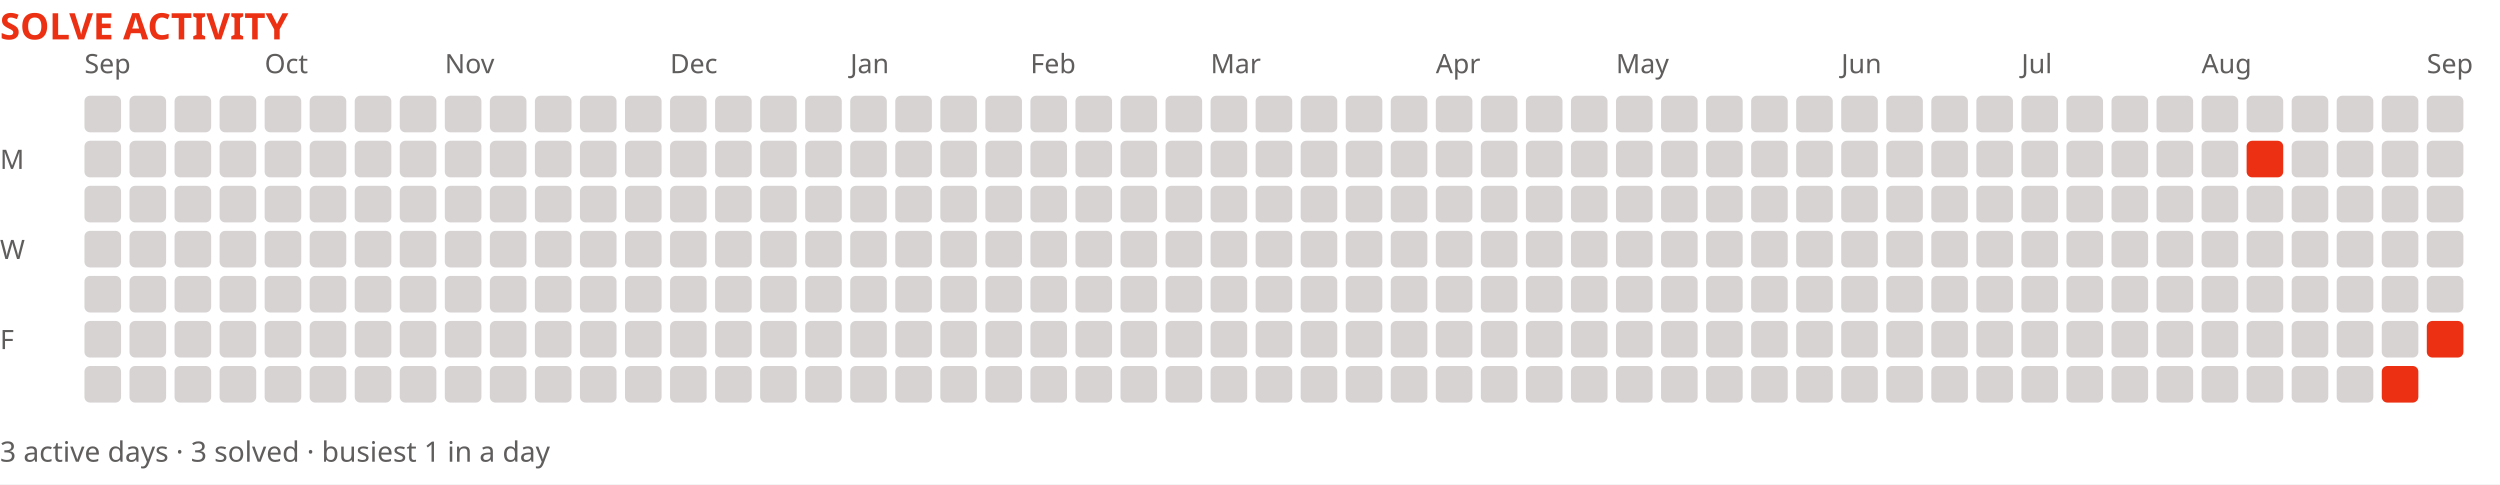
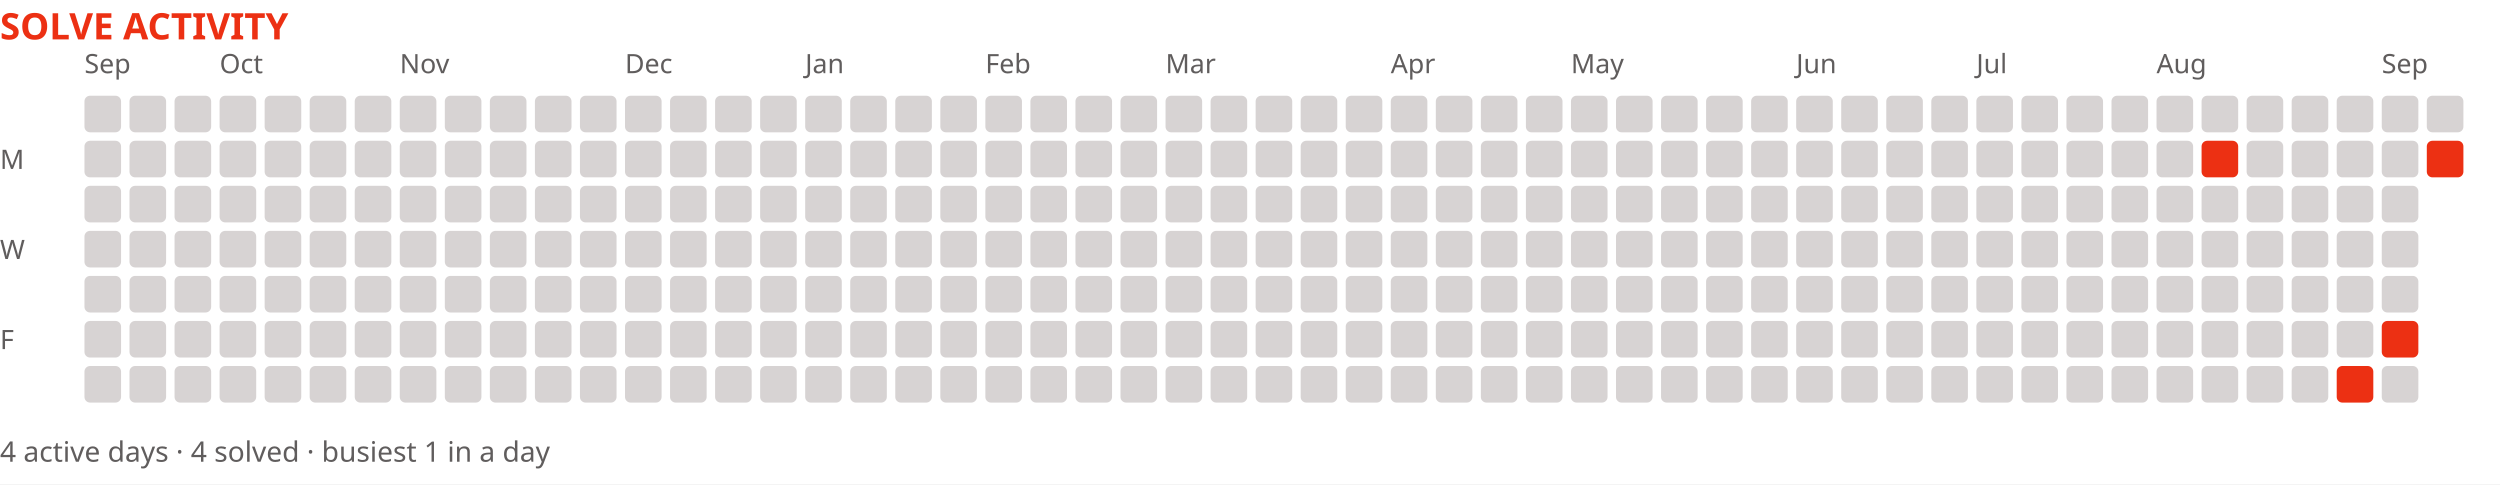
<svg xmlns="http://www.w3.org/2000/svg" width="888" height="172" viewBox="0 0 888 172" role="img" aria-label="Solve activity over the last year">
  <rect width="888" height="172" fill="#ffffff" />
  <text x="0" y="14" font-family="system-ui,sans-serif" font-size="13" font-weight="700" fill="#ec3013">SOLVE ACTIVITY</text>
  <text x="30" y="26" font-family="system-ui,sans-serif" font-size="9.5" fill="#605d5d">Sep</text>
-   <text x="94" y="26" font-family="system-ui,sans-serif" font-size="9.5" fill="#605d5d">Oct</text>
-   <text x="158" y="26" font-family="system-ui,sans-serif" font-size="9.5" fill="#605d5d">Nov</text>
-   <text x="238" y="26" font-family="system-ui,sans-serif" font-size="9.5" fill="#605d5d">Dec</text>
-   <text x="302" y="26" font-family="system-ui,sans-serif" font-size="9.5" fill="#605d5d">Jan</text>
-   <text x="366" y="26" font-family="system-ui,sans-serif" font-size="9.5" fill="#605d5d">Feb</text>
-   <text x="430" y="26" font-family="system-ui,sans-serif" font-size="9.5" fill="#605d5d">Mar</text>
-   <text x="510" y="26" font-family="system-ui,sans-serif" font-size="9.5" fill="#605d5d">Apr</text>
-   <text x="574" y="26" font-family="system-ui,sans-serif" font-size="9.5" fill="#605d5d">May</text>
-   <text x="654" y="26" font-family="system-ui,sans-serif" font-size="9.5" fill="#605d5d">Jun</text>
-   <text x="718" y="26" font-family="system-ui,sans-serif" font-size="9.5" fill="#605d5d">Jul</text>
-   <text x="782" y="26" font-family="system-ui,sans-serif" font-size="9.5" fill="#605d5d">Aug</text>
-   <text x="862" y="26" font-family="system-ui,sans-serif" font-size="9.5" fill="#605d5d">Sep</text>
+   <text x="78" y="26" font-family="system-ui,sans-serif" font-size="9.5" fill="#605d5d">Oct</text>
+   <text x="142" y="26" font-family="system-ui,sans-serif" font-size="9.5" fill="#605d5d">Nov</text>
+   <text x="222" y="26" font-family="system-ui,sans-serif" font-size="9.5" fill="#605d5d">Dec</text>
+   <text x="286" y="26" font-family="system-ui,sans-serif" font-size="9.5" fill="#605d5d">Jan</text>
+   <text x="350" y="26" font-family="system-ui,sans-serif" font-size="9.5" fill="#605d5d">Feb</text>
+   <text x="414" y="26" font-family="system-ui,sans-serif" font-size="9.5" fill="#605d5d">Mar</text>
+   <text x="494" y="26" font-family="system-ui,sans-serif" font-size="9.5" fill="#605d5d">Apr</text>
+   <text x="558" y="26" font-family="system-ui,sans-serif" font-size="9.5" fill="#605d5d">May</text>
+   <text x="638" y="26" font-family="system-ui,sans-serif" font-size="9.5" fill="#605d5d">Jun</text>
+   <text x="702" y="26" font-family="system-ui,sans-serif" font-size="9.5" fill="#605d5d">Jul</text>
+   <text x="766" y="26" font-family="system-ui,sans-serif" font-size="9.5" fill="#605d5d">Aug</text>
+   <text x="846" y="26" font-family="system-ui,sans-serif" font-size="9.5" fill="#605d5d">Sep</text>
  <text x="0" y="60" font-family="system-ui,sans-serif" font-size="9.5" fill="#605d5d">M</text>
  <text x="0" y="92" font-family="system-ui,sans-serif" font-size="9.5" fill="#605d5d">W</text>
  <text x="0" y="124" font-family="system-ui,sans-serif" font-size="9.5" fill="#605d5d">F</text>
  <rect x="30" y="34" width="13" height="13" fill="#d7d3d3" rx="2" />
  <rect x="30" y="50" width="13" height="13" fill="#d7d3d3" rx="2" />
  <rect x="30" y="66" width="13" height="13" fill="#d7d3d3" rx="2" />
  <rect x="30" y="82" width="13" height="13" fill="#d7d3d3" rx="2" />
  <rect x="30" y="98" width="13" height="13" fill="#d7d3d3" rx="2" />
  <rect x="30" y="114" width="13" height="13" fill="#d7d3d3" rx="2" />
  <rect x="30" y="130" width="13" height="13" fill="#d7d3d3" rx="2" />
  <rect x="46" y="34" width="13" height="13" fill="#d7d3d3" rx="2" />
  <rect x="46" y="50" width="13" height="13" fill="#d7d3d3" rx="2" />
  <rect x="46" y="66" width="13" height="13" fill="#d7d3d3" rx="2" />
  <rect x="46" y="82" width="13" height="13" fill="#d7d3d3" rx="2" />
  <rect x="46" y="98" width="13" height="13" fill="#d7d3d3" rx="2" />
  <rect x="46" y="114" width="13" height="13" fill="#d7d3d3" rx="2" />
  <rect x="46" y="130" width="13" height="13" fill="#d7d3d3" rx="2" />
  <rect x="62" y="34" width="13" height="13" fill="#d7d3d3" rx="2" />
  <rect x="62" y="50" width="13" height="13" fill="#d7d3d3" rx="2" />
  <rect x="62" y="66" width="13" height="13" fill="#d7d3d3" rx="2" />
  <rect x="62" y="82" width="13" height="13" fill="#d7d3d3" rx="2" />
  <rect x="62" y="98" width="13" height="13" fill="#d7d3d3" rx="2" />
  <rect x="62" y="114" width="13" height="13" fill="#d7d3d3" rx="2" />
  <rect x="62" y="130" width="13" height="13" fill="#d7d3d3" rx="2" />
  <rect x="78" y="34" width="13" height="13" fill="#d7d3d3" rx="2" />
  <rect x="78" y="50" width="13" height="13" fill="#d7d3d3" rx="2" />
  <rect x="78" y="66" width="13" height="13" fill="#d7d3d3" rx="2" />
  <rect x="78" y="82" width="13" height="13" fill="#d7d3d3" rx="2" />
  <rect x="78" y="98" width="13" height="13" fill="#d7d3d3" rx="2" />
  <rect x="78" y="114" width="13" height="13" fill="#d7d3d3" rx="2" />
  <rect x="78" y="130" width="13" height="13" fill="#d7d3d3" rx="2" />
  <rect x="94" y="34" width="13" height="13" fill="#d7d3d3" rx="2" />
  <rect x="94" y="50" width="13" height="13" fill="#d7d3d3" rx="2" />
  <rect x="94" y="66" width="13" height="13" fill="#d7d3d3" rx="2" />
  <rect x="94" y="82" width="13" height="13" fill="#d7d3d3" rx="2" />
  <rect x="94" y="98" width="13" height="13" fill="#d7d3d3" rx="2" />
  <rect x="94" y="114" width="13" height="13" fill="#d7d3d3" rx="2" />
  <rect x="94" y="130" width="13" height="13" fill="#d7d3d3" rx="2" />
  <rect x="110" y="34" width="13" height="13" fill="#d7d3d3" rx="2" />
  <rect x="110" y="50" width="13" height="13" fill="#d7d3d3" rx="2" />
  <rect x="110" y="66" width="13" height="13" fill="#d7d3d3" rx="2" />
  <rect x="110" y="82" width="13" height="13" fill="#d7d3d3" rx="2" />
  <rect x="110" y="98" width="13" height="13" fill="#d7d3d3" rx="2" />
  <rect x="110" y="114" width="13" height="13" fill="#d7d3d3" rx="2" />
  <rect x="110" y="130" width="13" height="13" fill="#d7d3d3" rx="2" />
  <rect x="126" y="34" width="13" height="13" fill="#d7d3d3" rx="2" />
  <rect x="126" y="50" width="13" height="13" fill="#d7d3d3" rx="2" />
  <rect x="126" y="66" width="13" height="13" fill="#d7d3d3" rx="2" />
  <rect x="126" y="82" width="13" height="13" fill="#d7d3d3" rx="2" />
  <rect x="126" y="98" width="13" height="13" fill="#d7d3d3" rx="2" />
  <rect x="126" y="114" width="13" height="13" fill="#d7d3d3" rx="2" />
  <rect x="126" y="130" width="13" height="13" fill="#d7d3d3" rx="2" />
  <rect x="142" y="34" width="13" height="13" fill="#d7d3d3" rx="2" />
  <rect x="142" y="50" width="13" height="13" fill="#d7d3d3" rx="2" />
  <rect x="142" y="66" width="13" height="13" fill="#d7d3d3" rx="2" />
  <rect x="142" y="82" width="13" height="13" fill="#d7d3d3" rx="2" />
  <rect x="142" y="98" width="13" height="13" fill="#d7d3d3" rx="2" />
  <rect x="142" y="114" width="13" height="13" fill="#d7d3d3" rx="2" />
  <rect x="142" y="130" width="13" height="13" fill="#d7d3d3" rx="2" />
  <rect x="158" y="34" width="13" height="13" fill="#d7d3d3" rx="2" />
  <rect x="158" y="50" width="13" height="13" fill="#d7d3d3" rx="2" />
  <rect x="158" y="66" width="13" height="13" fill="#d7d3d3" rx="2" />
  <rect x="158" y="82" width="13" height="13" fill="#d7d3d3" rx="2" />
  <rect x="158" y="98" width="13" height="13" fill="#d7d3d3" rx="2" />
  <rect x="158" y="114" width="13" height="13" fill="#d7d3d3" rx="2" />
  <rect x="158" y="130" width="13" height="13" fill="#d7d3d3" rx="2" />
  <rect x="174" y="34" width="13" height="13" fill="#d7d3d3" rx="2" />
  <rect x="174" y="50" width="13" height="13" fill="#d7d3d3" rx="2" />
  <rect x="174" y="66" width="13" height="13" fill="#d7d3d3" rx="2" />
  <rect x="174" y="82" width="13" height="13" fill="#d7d3d3" rx="2" />
  <rect x="174" y="98" width="13" height="13" fill="#d7d3d3" rx="2" />
  <rect x="174" y="114" width="13" height="13" fill="#d7d3d3" rx="2" />
  <rect x="174" y="130" width="13" height="13" fill="#d7d3d3" rx="2" />
  <rect x="190" y="34" width="13" height="13" fill="#d7d3d3" rx="2" />
  <rect x="190" y="50" width="13" height="13" fill="#d7d3d3" rx="2" />
  <rect x="190" y="66" width="13" height="13" fill="#d7d3d3" rx="2" />
  <rect x="190" y="82" width="13" height="13" fill="#d7d3d3" rx="2" />
  <rect x="190" y="98" width="13" height="13" fill="#d7d3d3" rx="2" />
  <rect x="190" y="114" width="13" height="13" fill="#d7d3d3" rx="2" />
  <rect x="190" y="130" width="13" height="13" fill="#d7d3d3" rx="2" />
  <rect x="206" y="34" width="13" height="13" fill="#d7d3d3" rx="2" />
  <rect x="206" y="50" width="13" height="13" fill="#d7d3d3" rx="2" />
  <rect x="206" y="66" width="13" height="13" fill="#d7d3d3" rx="2" />
  <rect x="206" y="82" width="13" height="13" fill="#d7d3d3" rx="2" />
  <rect x="206" y="98" width="13" height="13" fill="#d7d3d3" rx="2" />
  <rect x="206" y="114" width="13" height="13" fill="#d7d3d3" rx="2" />
  <rect x="206" y="130" width="13" height="13" fill="#d7d3d3" rx="2" />
  <rect x="222" y="34" width="13" height="13" fill="#d7d3d3" rx="2" />
  <rect x="222" y="50" width="13" height="13" fill="#d7d3d3" rx="2" />
  <rect x="222" y="66" width="13" height="13" fill="#d7d3d3" rx="2" />
  <rect x="222" y="82" width="13" height="13" fill="#d7d3d3" rx="2" />
  <rect x="222" y="98" width="13" height="13" fill="#d7d3d3" rx="2" />
  <rect x="222" y="114" width="13" height="13" fill="#d7d3d3" rx="2" />
  <rect x="222" y="130" width="13" height="13" fill="#d7d3d3" rx="2" />
  <rect x="238" y="34" width="13" height="13" fill="#d7d3d3" rx="2" />
  <rect x="238" y="50" width="13" height="13" fill="#d7d3d3" rx="2" />
  <rect x="238" y="66" width="13" height="13" fill="#d7d3d3" rx="2" />
  <rect x="238" y="82" width="13" height="13" fill="#d7d3d3" rx="2" />
  <rect x="238" y="98" width="13" height="13" fill="#d7d3d3" rx="2" />
  <rect x="238" y="114" width="13" height="13" fill="#d7d3d3" rx="2" />
  <rect x="238" y="130" width="13" height="13" fill="#d7d3d3" rx="2" />
  <rect x="254" y="34" width="13" height="13" fill="#d7d3d3" rx="2" />
  <rect x="254" y="50" width="13" height="13" fill="#d7d3d3" rx="2" />
  <rect x="254" y="66" width="13" height="13" fill="#d7d3d3" rx="2" />
  <rect x="254" y="82" width="13" height="13" fill="#d7d3d3" rx="2" />
  <rect x="254" y="98" width="13" height="13" fill="#d7d3d3" rx="2" />
  <rect x="254" y="114" width="13" height="13" fill="#d7d3d3" rx="2" />
  <rect x="254" y="130" width="13" height="13" fill="#d7d3d3" rx="2" />
  <rect x="270" y="34" width="13" height="13" fill="#d7d3d3" rx="2" />
  <rect x="270" y="50" width="13" height="13" fill="#d7d3d3" rx="2" />
  <rect x="270" y="66" width="13" height="13" fill="#d7d3d3" rx="2" />
  <rect x="270" y="82" width="13" height="13" fill="#d7d3d3" rx="2" />
  <rect x="270" y="98" width="13" height="13" fill="#d7d3d3" rx="2" />
  <rect x="270" y="114" width="13" height="13" fill="#d7d3d3" rx="2" />
  <rect x="270" y="130" width="13" height="13" fill="#d7d3d3" rx="2" />
  <rect x="286" y="34" width="13" height="13" fill="#d7d3d3" rx="2" />
  <rect x="286" y="50" width="13" height="13" fill="#d7d3d3" rx="2" />
  <rect x="286" y="66" width="13" height="13" fill="#d7d3d3" rx="2" />
  <rect x="286" y="82" width="13" height="13" fill="#d7d3d3" rx="2" />
  <rect x="286" y="98" width="13" height="13" fill="#d7d3d3" rx="2" />
  <rect x="286" y="114" width="13" height="13" fill="#d7d3d3" rx="2" />
  <rect x="286" y="130" width="13" height="13" fill="#d7d3d3" rx="2" />
  <rect x="302" y="34" width="13" height="13" fill="#d7d3d3" rx="2" />
  <rect x="302" y="50" width="13" height="13" fill="#d7d3d3" rx="2" />
  <rect x="302" y="66" width="13" height="13" fill="#d7d3d3" rx="2" />
  <rect x="302" y="82" width="13" height="13" fill="#d7d3d3" rx="2" />
  <rect x="302" y="98" width="13" height="13" fill="#d7d3d3" rx="2" />
  <rect x="302" y="114" width="13" height="13" fill="#d7d3d3" rx="2" />
  <rect x="302" y="130" width="13" height="13" fill="#d7d3d3" rx="2" />
  <rect x="318" y="34" width="13" height="13" fill="#d7d3d3" rx="2" />
  <rect x="318" y="50" width="13" height="13" fill="#d7d3d3" rx="2" />
  <rect x="318" y="66" width="13" height="13" fill="#d7d3d3" rx="2" />
  <rect x="318" y="82" width="13" height="13" fill="#d7d3d3" rx="2" />
  <rect x="318" y="98" width="13" height="13" fill="#d7d3d3" rx="2" />
  <rect x="318" y="114" width="13" height="13" fill="#d7d3d3" rx="2" />
  <rect x="318" y="130" width="13" height="13" fill="#d7d3d3" rx="2" />
  <rect x="334" y="34" width="13" height="13" fill="#d7d3d3" rx="2" />
  <rect x="334" y="50" width="13" height="13" fill="#d7d3d3" rx="2" />
  <rect x="334" y="66" width="13" height="13" fill="#d7d3d3" rx="2" />
  <rect x="334" y="82" width="13" height="13" fill="#d7d3d3" rx="2" />
  <rect x="334" y="98" width="13" height="13" fill="#d7d3d3" rx="2" />
  <rect x="334" y="114" width="13" height="13" fill="#d7d3d3" rx="2" />
  <rect x="334" y="130" width="13" height="13" fill="#d7d3d3" rx="2" />
  <rect x="350" y="34" width="13" height="13" fill="#d7d3d3" rx="2" />
  <rect x="350" y="50" width="13" height="13" fill="#d7d3d3" rx="2" />
  <rect x="350" y="66" width="13" height="13" fill="#d7d3d3" rx="2" />
  <rect x="350" y="82" width="13" height="13" fill="#d7d3d3" rx="2" />
  <rect x="350" y="98" width="13" height="13" fill="#d7d3d3" rx="2" />
  <rect x="350" y="114" width="13" height="13" fill="#d7d3d3" rx="2" />
  <rect x="350" y="130" width="13" height="13" fill="#d7d3d3" rx="2" />
  <rect x="366" y="34" width="13" height="13" fill="#d7d3d3" rx="2" />
  <rect x="366" y="50" width="13" height="13" fill="#d7d3d3" rx="2" />
  <rect x="366" y="66" width="13" height="13" fill="#d7d3d3" rx="2" />
  <rect x="366" y="82" width="13" height="13" fill="#d7d3d3" rx="2" />
  <rect x="366" y="98" width="13" height="13" fill="#d7d3d3" rx="2" />
  <rect x="366" y="114" width="13" height="13" fill="#d7d3d3" rx="2" />
  <rect x="366" y="130" width="13" height="13" fill="#d7d3d3" rx="2" />
  <rect x="382" y="34" width="13" height="13" fill="#d7d3d3" rx="2" />
  <rect x="382" y="50" width="13" height="13" fill="#d7d3d3" rx="2" />
  <rect x="382" y="66" width="13" height="13" fill="#d7d3d3" rx="2" />
  <rect x="382" y="82" width="13" height="13" fill="#d7d3d3" rx="2" />
  <rect x="382" y="98" width="13" height="13" fill="#d7d3d3" rx="2" />
  <rect x="382" y="114" width="13" height="13" fill="#d7d3d3" rx="2" />
  <rect x="382" y="130" width="13" height="13" fill="#d7d3d3" rx="2" />
  <rect x="398" y="34" width="13" height="13" fill="#d7d3d3" rx="2" />
  <rect x="398" y="50" width="13" height="13" fill="#d7d3d3" rx="2" />
  <rect x="398" y="66" width="13" height="13" fill="#d7d3d3" rx="2" />
  <rect x="398" y="82" width="13" height="13" fill="#d7d3d3" rx="2" />
  <rect x="398" y="98" width="13" height="13" fill="#d7d3d3" rx="2" />
  <rect x="398" y="114" width="13" height="13" fill="#d7d3d3" rx="2" />
  <rect x="398" y="130" width="13" height="13" fill="#d7d3d3" rx="2" />
  <rect x="414" y="34" width="13" height="13" fill="#d7d3d3" rx="2" />
  <rect x="414" y="50" width="13" height="13" fill="#d7d3d3" rx="2" />
  <rect x="414" y="66" width="13" height="13" fill="#d7d3d3" rx="2" />
  <rect x="414" y="82" width="13" height="13" fill="#d7d3d3" rx="2" />
  <rect x="414" y="98" width="13" height="13" fill="#d7d3d3" rx="2" />
  <rect x="414" y="114" width="13" height="13" fill="#d7d3d3" rx="2" />
  <rect x="414" y="130" width="13" height="13" fill="#d7d3d3" rx="2" />
  <rect x="430" y="34" width="13" height="13" fill="#d7d3d3" rx="2" />
  <rect x="430" y="50" width="13" height="13" fill="#d7d3d3" rx="2" />
  <rect x="430" y="66" width="13" height="13" fill="#d7d3d3" rx="2" />
  <rect x="430" y="82" width="13" height="13" fill="#d7d3d3" rx="2" />
  <rect x="430" y="98" width="13" height="13" fill="#d7d3d3" rx="2" />
  <rect x="430" y="114" width="13" height="13" fill="#d7d3d3" rx="2" />
  <rect x="430" y="130" width="13" height="13" fill="#d7d3d3" rx="2" />
  <rect x="446" y="34" width="13" height="13" fill="#d7d3d3" rx="2" />
  <rect x="446" y="50" width="13" height="13" fill="#d7d3d3" rx="2" />
  <rect x="446" y="66" width="13" height="13" fill="#d7d3d3" rx="2" />
  <rect x="446" y="82" width="13" height="13" fill="#d7d3d3" rx="2" />
  <rect x="446" y="98" width="13" height="13" fill="#d7d3d3" rx="2" />
  <rect x="446" y="114" width="13" height="13" fill="#d7d3d3" rx="2" />
  <rect x="446" y="130" width="13" height="13" fill="#d7d3d3" rx="2" />
  <rect x="462" y="34" width="13" height="13" fill="#d7d3d3" rx="2" />
  <rect x="462" y="50" width="13" height="13" fill="#d7d3d3" rx="2" />
  <rect x="462" y="66" width="13" height="13" fill="#d7d3d3" rx="2" />
  <rect x="462" y="82" width="13" height="13" fill="#d7d3d3" rx="2" />
  <rect x="462" y="98" width="13" height="13" fill="#d7d3d3" rx="2" />
  <rect x="462" y="114" width="13" height="13" fill="#d7d3d3" rx="2" />
  <rect x="462" y="130" width="13" height="13" fill="#d7d3d3" rx="2" />
  <rect x="478" y="34" width="13" height="13" fill="#d7d3d3" rx="2" />
  <rect x="478" y="50" width="13" height="13" fill="#d7d3d3" rx="2" />
  <rect x="478" y="66" width="13" height="13" fill="#d7d3d3" rx="2" />
  <rect x="478" y="82" width="13" height="13" fill="#d7d3d3" rx="2" />
  <rect x="478" y="98" width="13" height="13" fill="#d7d3d3" rx="2" />
  <rect x="478" y="114" width="13" height="13" fill="#d7d3d3" rx="2" />
  <rect x="478" y="130" width="13" height="13" fill="#d7d3d3" rx="2" />
  <rect x="494" y="34" width="13" height="13" fill="#d7d3d3" rx="2" />
  <rect x="494" y="50" width="13" height="13" fill="#d7d3d3" rx="2" />
  <rect x="494" y="66" width="13" height="13" fill="#d7d3d3" rx="2" />
  <rect x="494" y="82" width="13" height="13" fill="#d7d3d3" rx="2" />
  <rect x="494" y="98" width="13" height="13" fill="#d7d3d3" rx="2" />
  <rect x="494" y="114" width="13" height="13" fill="#d7d3d3" rx="2" />
  <rect x="494" y="130" width="13" height="13" fill="#d7d3d3" rx="2" />
  <rect x="510" y="34" width="13" height="13" fill="#d7d3d3" rx="2" />
  <rect x="510" y="50" width="13" height="13" fill="#d7d3d3" rx="2" />
  <rect x="510" y="66" width="13" height="13" fill="#d7d3d3" rx="2" />
  <rect x="510" y="82" width="13" height="13" fill="#d7d3d3" rx="2" />
  <rect x="510" y="98" width="13" height="13" fill="#d7d3d3" rx="2" />
  <rect x="510" y="114" width="13" height="13" fill="#d7d3d3" rx="2" />
  <rect x="510" y="130" width="13" height="13" fill="#d7d3d3" rx="2" />
  <rect x="526" y="34" width="13" height="13" fill="#d7d3d3" rx="2" />
  <rect x="526" y="50" width="13" height="13" fill="#d7d3d3" rx="2" />
  <rect x="526" y="66" width="13" height="13" fill="#d7d3d3" rx="2" />
  <rect x="526" y="82" width="13" height="13" fill="#d7d3d3" rx="2" />
  <rect x="526" y="98" width="13" height="13" fill="#d7d3d3" rx="2" />
  <rect x="526" y="114" width="13" height="13" fill="#d7d3d3" rx="2" />
  <rect x="526" y="130" width="13" height="13" fill="#d7d3d3" rx="2" />
  <rect x="542" y="34" width="13" height="13" fill="#d7d3d3" rx="2" />
  <rect x="542" y="50" width="13" height="13" fill="#d7d3d3" rx="2" />
  <rect x="542" y="66" width="13" height="13" fill="#d7d3d3" rx="2" />
  <rect x="542" y="82" width="13" height="13" fill="#d7d3d3" rx="2" />
  <rect x="542" y="98" width="13" height="13" fill="#d7d3d3" rx="2" />
  <rect x="542" y="114" width="13" height="13" fill="#d7d3d3" rx="2" />
  <rect x="542" y="130" width="13" height="13" fill="#d7d3d3" rx="2" />
  <rect x="558" y="34" width="13" height="13" fill="#d7d3d3" rx="2" />
  <rect x="558" y="50" width="13" height="13" fill="#d7d3d3" rx="2" />
  <rect x="558" y="66" width="13" height="13" fill="#d7d3d3" rx="2" />
  <rect x="558" y="82" width="13" height="13" fill="#d7d3d3" rx="2" />
  <rect x="558" y="98" width="13" height="13" fill="#d7d3d3" rx="2" />
  <rect x="558" y="114" width="13" height="13" fill="#d7d3d3" rx="2" />
  <rect x="558" y="130" width="13" height="13" fill="#d7d3d3" rx="2" />
  <rect x="574" y="34" width="13" height="13" fill="#d7d3d3" rx="2" />
  <rect x="574" y="50" width="13" height="13" fill="#d7d3d3" rx="2" />
  <rect x="574" y="66" width="13" height="13" fill="#d7d3d3" rx="2" />
  <rect x="574" y="82" width="13" height="13" fill="#d7d3d3" rx="2" />
  <rect x="574" y="98" width="13" height="13" fill="#d7d3d3" rx="2" />
  <rect x="574" y="114" width="13" height="13" fill="#d7d3d3" rx="2" />
  <rect x="574" y="130" width="13" height="13" fill="#d7d3d3" rx="2" />
  <rect x="590" y="34" width="13" height="13" fill="#d7d3d3" rx="2" />
  <rect x="590" y="50" width="13" height="13" fill="#d7d3d3" rx="2" />
  <rect x="590" y="66" width="13" height="13" fill="#d7d3d3" rx="2" />
  <rect x="590" y="82" width="13" height="13" fill="#d7d3d3" rx="2" />
  <rect x="590" y="98" width="13" height="13" fill="#d7d3d3" rx="2" />
  <rect x="590" y="114" width="13" height="13" fill="#d7d3d3" rx="2" />
  <rect x="590" y="130" width="13" height="13" fill="#d7d3d3" rx="2" />
  <rect x="606" y="34" width="13" height="13" fill="#d7d3d3" rx="2" />
  <rect x="606" y="50" width="13" height="13" fill="#d7d3d3" rx="2" />
  <rect x="606" y="66" width="13" height="13" fill="#d7d3d3" rx="2" />
  <rect x="606" y="82" width="13" height="13" fill="#d7d3d3" rx="2" />
  <rect x="606" y="98" width="13" height="13" fill="#d7d3d3" rx="2" />
  <rect x="606" y="114" width="13" height="13" fill="#d7d3d3" rx="2" />
  <rect x="606" y="130" width="13" height="13" fill="#d7d3d3" rx="2" />
  <rect x="622" y="34" width="13" height="13" fill="#d7d3d3" rx="2" />
  <rect x="622" y="50" width="13" height="13" fill="#d7d3d3" rx="2" />
  <rect x="622" y="66" width="13" height="13" fill="#d7d3d3" rx="2" />
  <rect x="622" y="82" width="13" height="13" fill="#d7d3d3" rx="2" />
  <rect x="622" y="98" width="13" height="13" fill="#d7d3d3" rx="2" />
  <rect x="622" y="114" width="13" height="13" fill="#d7d3d3" rx="2" />
  <rect x="622" y="130" width="13" height="13" fill="#d7d3d3" rx="2" />
  <rect x="638" y="34" width="13" height="13" fill="#d7d3d3" rx="2" />
  <rect x="638" y="50" width="13" height="13" fill="#d7d3d3" rx="2" />
  <rect x="638" y="66" width="13" height="13" fill="#d7d3d3" rx="2" />
  <rect x="638" y="82" width="13" height="13" fill="#d7d3d3" rx="2" />
  <rect x="638" y="98" width="13" height="13" fill="#d7d3d3" rx="2" />
  <rect x="638" y="114" width="13" height="13" fill="#d7d3d3" rx="2" />
  <rect x="638" y="130" width="13" height="13" fill="#d7d3d3" rx="2" />
  <rect x="654" y="34" width="13" height="13" fill="#d7d3d3" rx="2" />
  <rect x="654" y="50" width="13" height="13" fill="#d7d3d3" rx="2" />
  <rect x="654" y="66" width="13" height="13" fill="#d7d3d3" rx="2" />
  <rect x="654" y="82" width="13" height="13" fill="#d7d3d3" rx="2" />
  <rect x="654" y="98" width="13" height="13" fill="#d7d3d3" rx="2" />
  <rect x="654" y="114" width="13" height="13" fill="#d7d3d3" rx="2" />
  <rect x="654" y="130" width="13" height="13" fill="#d7d3d3" rx="2" />
  <rect x="670" y="34" width="13" height="13" fill="#d7d3d3" rx="2" />
  <rect x="670" y="50" width="13" height="13" fill="#d7d3d3" rx="2" />
  <rect x="670" y="66" width="13" height="13" fill="#d7d3d3" rx="2" />
  <rect x="670" y="82" width="13" height="13" fill="#d7d3d3" rx="2" />
  <rect x="670" y="98" width="13" height="13" fill="#d7d3d3" rx="2" />
  <rect x="670" y="114" width="13" height="13" fill="#d7d3d3" rx="2" />
  <rect x="670" y="130" width="13" height="13" fill="#d7d3d3" rx="2" />
  <rect x="686" y="34" width="13" height="13" fill="#d7d3d3" rx="2" />
  <rect x="686" y="50" width="13" height="13" fill="#d7d3d3" rx="2" />
  <rect x="686" y="66" width="13" height="13" fill="#d7d3d3" rx="2" />
  <rect x="686" y="82" width="13" height="13" fill="#d7d3d3" rx="2" />
  <rect x="686" y="98" width="13" height="13" fill="#d7d3d3" rx="2" />
  <rect x="686" y="114" width="13" height="13" fill="#d7d3d3" rx="2" />
  <rect x="686" y="130" width="13" height="13" fill="#d7d3d3" rx="2" />
  <rect x="702" y="34" width="13" height="13" fill="#d7d3d3" rx="2" />
  <rect x="702" y="50" width="13" height="13" fill="#d7d3d3" rx="2" />
  <rect x="702" y="66" width="13" height="13" fill="#d7d3d3" rx="2" />
  <rect x="702" y="82" width="13" height="13" fill="#d7d3d3" rx="2" />
  <rect x="702" y="98" width="13" height="13" fill="#d7d3d3" rx="2" />
  <rect x="702" y="114" width="13" height="13" fill="#d7d3d3" rx="2" />
  <rect x="702" y="130" width="13" height="13" fill="#d7d3d3" rx="2" />
  <rect x="718" y="34" width="13" height="13" fill="#d7d3d3" rx="2" />
  <rect x="718" y="50" width="13" height="13" fill="#d7d3d3" rx="2" />
  <rect x="718" y="66" width="13" height="13" fill="#d7d3d3" rx="2" />
  <rect x="718" y="82" width="13" height="13" fill="#d7d3d3" rx="2" />
  <rect x="718" y="98" width="13" height="13" fill="#d7d3d3" rx="2" />
  <rect x="718" y="114" width="13" height="13" fill="#d7d3d3" rx="2" />
  <rect x="718" y="130" width="13" height="13" fill="#d7d3d3" rx="2" />
  <rect x="734" y="34" width="13" height="13" fill="#d7d3d3" rx="2" />
  <rect x="734" y="50" width="13" height="13" fill="#d7d3d3" rx="2" />
  <rect x="734" y="66" width="13" height="13" fill="#d7d3d3" rx="2" />
  <rect x="734" y="82" width="13" height="13" fill="#d7d3d3" rx="2" />
  <rect x="734" y="98" width="13" height="13" fill="#d7d3d3" rx="2" />
  <rect x="734" y="114" width="13" height="13" fill="#d7d3d3" rx="2" />
  <rect x="734" y="130" width="13" height="13" fill="#d7d3d3" rx="2" />
  <rect x="750" y="34" width="13" height="13" fill="#d7d3d3" rx="2" />
  <rect x="750" y="50" width="13" height="13" fill="#d7d3d3" rx="2" />
  <rect x="750" y="66" width="13" height="13" fill="#d7d3d3" rx="2" />
  <rect x="750" y="82" width="13" height="13" fill="#d7d3d3" rx="2" />
  <rect x="750" y="98" width="13" height="13" fill="#d7d3d3" rx="2" />
  <rect x="750" y="114" width="13" height="13" fill="#d7d3d3" rx="2" />
  <rect x="750" y="130" width="13" height="13" fill="#d7d3d3" rx="2" />
  <rect x="766" y="34" width="13" height="13" fill="#d7d3d3" rx="2" />
  <rect x="766" y="50" width="13" height="13" fill="#d7d3d3" rx="2" />
  <rect x="766" y="66" width="13" height="13" fill="#d7d3d3" rx="2" />
  <rect x="766" y="82" width="13" height="13" fill="#d7d3d3" rx="2" />
  <rect x="766" y="98" width="13" height="13" fill="#d7d3d3" rx="2" />
  <rect x="766" y="114" width="13" height="13" fill="#d7d3d3" rx="2" />
  <rect x="766" y="130" width="13" height="13" fill="#d7d3d3" rx="2" />
  <rect x="782" y="34" width="13" height="13" fill="#d7d3d3" rx="2" />
-   <rect x="782" y="50" width="13" height="13" fill="#d7d3d3" rx="2" />
+   <rect x="782" y="50" width="13" height="13" fill="#ec3013" rx="2" />
  <rect x="782" y="66" width="13" height="13" fill="#d7d3d3" rx="2" />
  <rect x="782" y="82" width="13" height="13" fill="#d7d3d3" rx="2" />
  <rect x="782" y="98" width="13" height="13" fill="#d7d3d3" rx="2" />
  <rect x="782" y="114" width="13" height="13" fill="#d7d3d3" rx="2" />
  <rect x="782" y="130" width="13" height="13" fill="#d7d3d3" rx="2" />
  <rect x="798" y="34" width="13" height="13" fill="#d7d3d3" rx="2" />
-   <rect x="798" y="50" width="13" height="13" fill="#ec3013" rx="2" />
+   <rect x="798" y="50" width="13" height="13" fill="#d7d3d3" rx="2" />
  <rect x="798" y="66" width="13" height="13" fill="#d7d3d3" rx="2" />
  <rect x="798" y="82" width="13" height="13" fill="#d7d3d3" rx="2" />
  <rect x="798" y="98" width="13" height="13" fill="#d7d3d3" rx="2" />
  <rect x="798" y="114" width="13" height="13" fill="#d7d3d3" rx="2" />
  <rect x="798" y="130" width="13" height="13" fill="#d7d3d3" rx="2" />
  <rect x="814" y="34" width="13" height="13" fill="#d7d3d3" rx="2" />
  <rect x="814" y="50" width="13" height="13" fill="#d7d3d3" rx="2" />
  <rect x="814" y="66" width="13" height="13" fill="#d7d3d3" rx="2" />
  <rect x="814" y="82" width="13" height="13" fill="#d7d3d3" rx="2" />
  <rect x="814" y="98" width="13" height="13" fill="#d7d3d3" rx="2" />
  <rect x="814" y="114" width="13" height="13" fill="#d7d3d3" rx="2" />
  <rect x="814" y="130" width="13" height="13" fill="#d7d3d3" rx="2" />
  <rect x="830" y="34" width="13" height="13" fill="#d7d3d3" rx="2" />
  <rect x="830" y="50" width="13" height="13" fill="#d7d3d3" rx="2" />
  <rect x="830" y="66" width="13" height="13" fill="#d7d3d3" rx="2" />
  <rect x="830" y="82" width="13" height="13" fill="#d7d3d3" rx="2" />
  <rect x="830" y="98" width="13" height="13" fill="#d7d3d3" rx="2" />
  <rect x="830" y="114" width="13" height="13" fill="#d7d3d3" rx="2" />
-   <rect x="830" y="130" width="13" height="13" fill="#d7d3d3" rx="2" />
+   <rect x="830" y="130" width="13" height="13" fill="#ec3013" rx="2" />
  <rect x="846" y="34" width="13" height="13" fill="#d7d3d3" rx="2" />
  <rect x="846" y="50" width="13" height="13" fill="#d7d3d3" rx="2" />
  <rect x="846" y="66" width="13" height="13" fill="#d7d3d3" rx="2" />
  <rect x="846" y="82" width="13" height="13" fill="#d7d3d3" rx="2" />
  <rect x="846" y="98" width="13" height="13" fill="#d7d3d3" rx="2" />
-   <rect x="846" y="114" width="13" height="13" fill="#d7d3d3" rx="2" />
-   <rect x="846" y="130" width="13" height="13" fill="#ec3013" rx="2" />
+   <rect x="846" y="114" width="13" height="13" fill="#ec3013" rx="2" />
+   <rect x="846" y="130" width="13" height="13" fill="#d7d3d3" rx="2" />
  <rect x="862" y="34" width="13" height="13" fill="#d7d3d3" rx="2" />
-   <rect x="862" y="50" width="13" height="13" fill="#d7d3d3" rx="2" />
-   <rect x="862" y="66" width="13" height="13" fill="#d7d3d3" rx="2" />
-   <rect x="862" y="82" width="13" height="13" fill="#d7d3d3" rx="2" />
-   <rect x="862" y="98" width="13" height="13" fill="#d7d3d3" rx="2" />
-   <rect x="862" y="114" width="13" height="13" fill="#ec3013" rx="2" />
-   <text x="0" y="164" font-family="system-ui,sans-serif" font-size="10" fill="#605d5d">3 active days · 3 solved · busiest 1 in a day</text>
+   <rect x="862" y="50" width="13" height="13" fill="#ec3013" rx="2" />
+   <text x="0" y="164" font-family="system-ui,sans-serif" font-size="10" fill="#605d5d">4 active days · 4 solved · busiest 1 in a day</text>
</svg>
